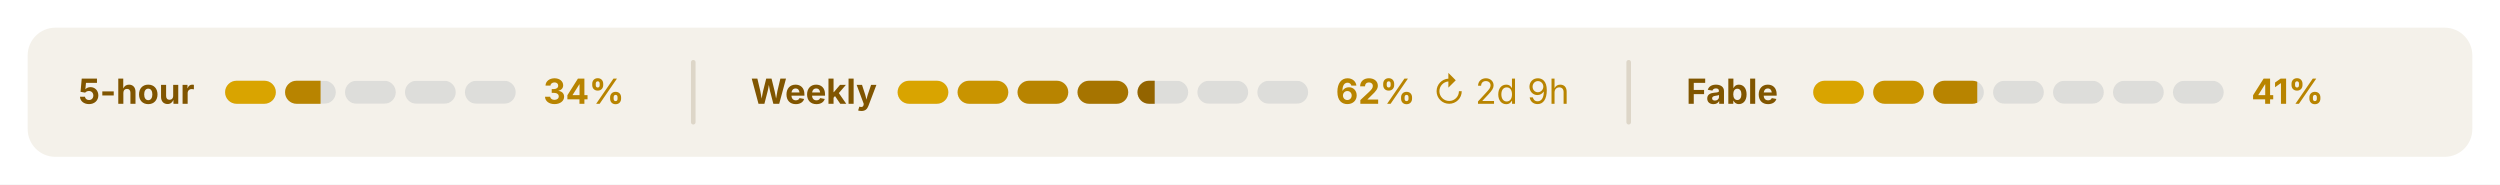
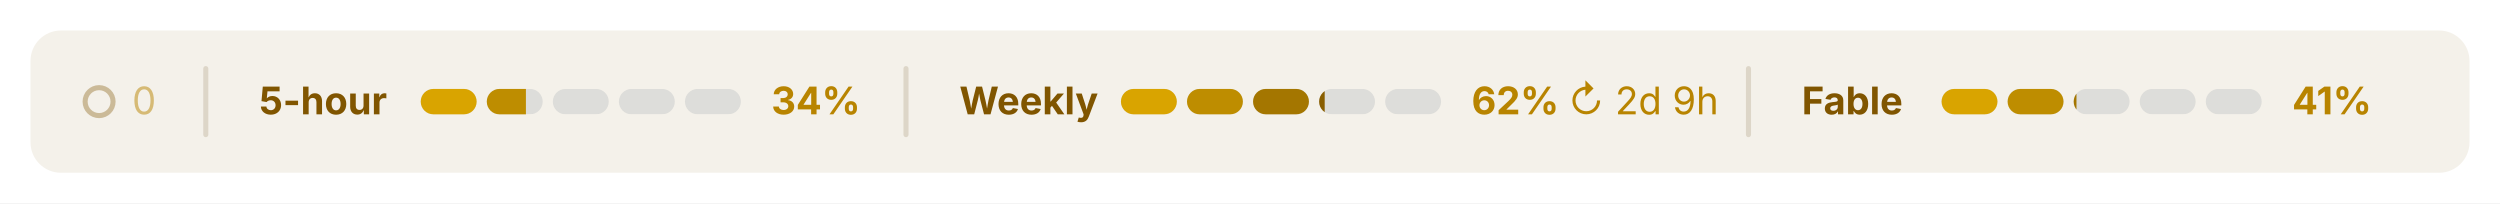
- <svg xmlns="http://www.w3.org/2000/svg" width="1084" height="80" viewBox="0 0 1084 80">
-   <rect width="1084" height="80" fill="#ffffff" />
-   <rect x="12" y="12" width="1060" height="56" rx="12" fill="#f4f1ea" />
+ <svg xmlns="http://www.w3.org/2000/svg" width="984" height="80" viewBox="0 0 984 80">
+   <rect width="984" height="80" fill="#ffffff" />
+   <rect x="12" y="12" width="960" height="56" rx="12" fill="#f4f1ea" />
  <g transform="translate(12 12)">
-     <text x="22" y="33" font-family="-apple-system, BlinkMacSystemFont, 'Segoe UI', sans-serif" font-size="15" font-weight="700" fill="#805500">5-hour</text>
-     <svg x="83.6" y="23" width="130" height="10" viewBox="0 0 130 10">
+     <svg x="20" y="21" width="14" height="14" viewBox="0 0 14 14">
+       <circle cx="7" cy="7" r="5.5" fill="none" stroke="#805500" stroke-opacity="0.35" stroke-width="2" />
+     </svg>
+     <text x="40" y="33" font-family="-apple-system, BlinkMacSystemFont, 'Segoe UI', sans-serif" font-size="15" fill="#b88400" opacity="0.5">0</text>
+     <rect x="68" y="14" width="2" height="28" rx="1" fill="#ddd6c8" />
+     <text x="90" y="33" font-family="-apple-system, BlinkMacSystemFont, 'Segoe UI', sans-serif" font-size="15" font-weight="700" fill="#805500">5-hour</text>
+     <svg x="151.6" y="23" width="130" height="10" viewBox="0 0 130 10">
      <defs>
-         <clipPath id="g83d0">
+         <clipPath id="g2d0">
          <rect x="2" width="22" height="10" rx="5">
            <animate attributeName="width" values="22;26;22;22" keyTimes="0;0.12;0.26;1" dur="1.6s" begin="0.00s" repeatCount="indefinite" />
            <animate attributeName="x" values="2;0;2;2" keyTimes="0;0.12;0.26;1" dur="1.6s" begin="0.00s" repeatCount="indefinite" />
          </rect>
        </clipPath>
-         <clipPath id="g83d1">
+         <clipPath id="g2d1">
          <rect x="28" width="22" height="10" rx="5">
            <animate attributeName="width" values="22;26;22;22" keyTimes="0;0.12;0.26;1" dur="1.6s" begin="0.12s" repeatCount="indefinite" />
            <animate attributeName="x" values="28;26;28;28" keyTimes="0;0.12;0.26;1" dur="1.6s" begin="0.12s" repeatCount="indefinite" />
          </rect>
        </clipPath>
-         <clipPath id="g83d2">
+         <clipPath id="g2d2">
          <rect x="54" width="22" height="10" rx="5">
            <animate attributeName="width" values="22;26;22;22" keyTimes="0;0.12;0.26;1" dur="1.6s" begin="0.24s" repeatCount="indefinite" />
            <animate attributeName="x" values="54;52;54;54" keyTimes="0;0.12;0.26;1" dur="1.6s" begin="0.24s" repeatCount="indefinite" />
          </rect>
        </clipPath>
-         <clipPath id="g83d3">
+         <clipPath id="g2d3">
          <rect x="80" width="22" height="10" rx="5">
            <animate attributeName="width" values="22;26;22;22" keyTimes="0;0.12;0.26;1" dur="1.6s" begin="0.36s" repeatCount="indefinite" />
            <animate attributeName="x" values="80;78;80;80" keyTimes="0;0.12;0.26;1" dur="1.6s" begin="0.36s" repeatCount="indefinite" />
          </rect>
        </clipPath>
-         <clipPath id="g83d4">
+         <clipPath id="g2d4">
          <rect x="106" width="22" height="10" rx="5">
            <animate attributeName="width" values="22;26;22;22" keyTimes="0;0.12;0.26;1" dur="1.6s" begin="0.48s" repeatCount="indefinite" />
            <animate attributeName="x" values="106;104;106;106" keyTimes="0;0.12;0.26;1" dur="1.6s" begin="0.48s" repeatCount="indefinite" />
          </rect>
        </clipPath>
      </defs>
      <rect x="2" width="22" height="10" rx="5" fill="#8b949e" opacity="0.22">
        <animate attributeName="width" values="22;26;22;22" keyTimes="0;0.12;0.26;1" dur="1.6s" begin="0.00s" repeatCount="indefinite" />
        <animate attributeName="x" values="2;0;2;2" keyTimes="0;0.12;0.26;1" dur="1.6s" begin="0.00s" repeatCount="indefinite" />
      </rect>
-       <rect x="2" width="22" height="10" fill="#d9a400" opacity="1" clip-path="url(#g83d0)">
+       <rect x="2" width="22" height="10" fill="#d9a400" opacity="1" clip-path="url(#g2d0)">
        <animate attributeName="width" values="22;26;22;22" keyTimes="0;0.12;0.26;1" dur="1.6s" begin="0.00s" repeatCount="indefinite" />
        <animate attributeName="x" values="2;0;2;2" keyTimes="0;0.12;0.26;1" dur="1.6s" begin="0.00s" repeatCount="indefinite" />
      </rect>
      <rect x="28" width="22" height="10" rx="5" fill="#8b949e" opacity="0.22">
        <animate attributeName="width" values="22;26;22;22" keyTimes="0;0.12;0.26;1" dur="1.6s" begin="0.12s" repeatCount="indefinite" />
        <animate attributeName="x" values="28;26;28;28" keyTimes="0;0.12;0.26;1" dur="1.6s" begin="0.12s" repeatCount="indefinite" />
      </rect>
-       <rect x="28" width="15.4" height="10" fill="#b88400" opacity="1" clip-path="url(#g83d1)" />
+       <rect x="28" width="15.4" height="10" fill="#be8d00" opacity="1" clip-path="url(#g2d1)" />
      <rect x="54" width="22" height="10" rx="5" fill="#8b949e" opacity="0.22">
        <animate attributeName="width" values="22;26;22;22" keyTimes="0;0.12;0.26;1" dur="1.6s" begin="0.24s" repeatCount="indefinite" />
        <animate attributeName="x" values="54;52;54;54" keyTimes="0;0.12;0.26;1" dur="1.6s" begin="0.24s" repeatCount="indefinite" />
      </rect>
      <rect x="80" width="22" height="10" rx="5" fill="#8b949e" opacity="0.22">
        <animate attributeName="width" values="22;26;22;22" keyTimes="0;0.12;0.26;1" dur="1.6s" begin="0.36s" repeatCount="indefinite" />
        <animate attributeName="x" values="80;78;80;80" keyTimes="0;0.12;0.26;1" dur="1.6s" begin="0.36s" repeatCount="indefinite" />
      </rect>
      <rect x="106" width="22" height="10" rx="5" fill="#8b949e" opacity="0.22">
        <animate attributeName="width" values="22;26;22;22" keyTimes="0;0.12;0.26;1" dur="1.6s" begin="0.48s" repeatCount="indefinite" />
        <animate attributeName="x" values="106;104;106;106" keyTimes="0;0.12;0.26;1" dur="1.6s" begin="0.48s" repeatCount="indefinite" />
      </rect>
    </svg>
-     <text x="223.6" y="33" font-family="-apple-system, BlinkMacSystemFont, 'Segoe UI', sans-serif" font-size="15" font-weight="700" fill="#b88400">34%</text>
-     <rect x="287.6" y="14" width="2" height="28" rx="1" fill="#ddd6c8" />
-     <text x="313.6" y="33" font-family="-apple-system, BlinkMacSystemFont, 'Segoe UI', sans-serif" font-size="15" font-weight="700" fill="#805500">Weekly</text>
-     <svg x="375.2" y="23" width="182" height="10" viewBox="0 0 182 10">
+     <text x="291.6" y="33" font-family="-apple-system, BlinkMacSystemFont, 'Segoe UI', sans-serif" font-size="15" font-weight="700" fill="#b88400">34%</text>
+     <rect x="343.6" y="14" width="2" height="28" rx="1" fill="#ddd6c8" />
+     <text x="365.6" y="33" font-family="-apple-system, BlinkMacSystemFont, 'Segoe UI', sans-serif" font-size="15" font-weight="700" fill="#805500">Weekly</text>
+     <svg x="427.2" y="23" width="130" height="10" viewBox="0 0 130 10">
      <defs>
-         <clipPath id="g375d0">
+         <clipPath id="g3d0">
          <rect x="2" width="22" height="10" rx="5">
            <animate attributeName="width" values="22;26;22;22" keyTimes="0;0.12;0.26;1" dur="1.6s" begin="0.00s" repeatCount="indefinite" />
            <animate attributeName="x" values="2;0;2;2" keyTimes="0;0.12;0.26;1" dur="1.6s" begin="0.00s" repeatCount="indefinite" />
          </rect>
        </clipPath>
-         <clipPath id="g375d1">
+         <clipPath id="g3d1">
          <rect x="28" width="22" height="10" rx="5">
            <animate attributeName="width" values="22;26;22;22" keyTimes="0;0.12;0.26;1" dur="1.6s" begin="0.12s" repeatCount="indefinite" />
            <animate attributeName="x" values="28;26;28;28" keyTimes="0;0.12;0.26;1" dur="1.6s" begin="0.12s" repeatCount="indefinite" />
          </rect>
        </clipPath>
-         <clipPath id="g375d2">
+         <clipPath id="g3d2">
          <rect x="54" width="22" height="10" rx="5">
            <animate attributeName="width" values="22;26;22;22" keyTimes="0;0.12;0.26;1" dur="1.6s" begin="0.24s" repeatCount="indefinite" />
            <animate attributeName="x" values="54;52;54;54" keyTimes="0;0.12;0.26;1" dur="1.6s" begin="0.24s" repeatCount="indefinite" />
          </rect>
        </clipPath>
-         <clipPath id="g375d3">
+         <clipPath id="g3d3">
          <rect x="80" width="22" height="10" rx="5">
            <animate attributeName="width" values="22;26;22;22" keyTimes="0;0.12;0.26;1" dur="1.6s" begin="0.36s" repeatCount="indefinite" />
            <animate attributeName="x" values="80;78;80;80" keyTimes="0;0.12;0.26;1" dur="1.6s" begin="0.36s" repeatCount="indefinite" />
          </rect>
        </clipPath>
-         <clipPath id="g375d4">
+         <clipPath id="g3d4">
          <rect x="106" width="22" height="10" rx="5">
            <animate attributeName="width" values="22;26;22;22" keyTimes="0;0.12;0.26;1" dur="1.6s" begin="0.48s" repeatCount="indefinite" />
            <animate attributeName="x" values="106;104;106;106" keyTimes="0;0.12;0.26;1" dur="1.6s" begin="0.48s" repeatCount="indefinite" />
          </rect>
        </clipPath>
-         <clipPath id="g375d5">
-           <rect x="132" width="22" height="10" rx="5">
-             <animate attributeName="width" values="22;26;22;22" keyTimes="0;0.12;0.26;1" dur="1.6s" begin="0.60s" repeatCount="indefinite" />
-             <animate attributeName="x" values="132;130;132;132" keyTimes="0;0.12;0.26;1" dur="1.6s" begin="0.60s" repeatCount="indefinite" />
-           </rect>
-         </clipPath>
-         <clipPath id="g375d6">
-           <rect x="158" width="22" height="10" rx="5">
-             <animate attributeName="width" values="22;26;22;22" keyTimes="0;0.12;0.26;1" dur="1.6s" begin="0.72s" repeatCount="indefinite" />
-             <animate attributeName="x" values="158;156;158;158" keyTimes="0;0.12;0.26;1" dur="1.6s" begin="0.72s" repeatCount="indefinite" />
-           </rect>
-         </clipPath>
      </defs>
      <rect x="2" width="22" height="10" rx="5" fill="#8b949e" opacity="0.22">
        <animate attributeName="width" values="22;26;22;22" keyTimes="0;0.12;0.26;1" dur="1.6s" begin="0.00s" repeatCount="indefinite" />
        <animate attributeName="x" values="2;0;2;2" keyTimes="0;0.12;0.26;1" dur="1.6s" begin="0.00s" repeatCount="indefinite" />
      </rect>
-       <rect x="2" width="22" height="10" fill="#d9a400" opacity="1" clip-path="url(#g375d0)">
+       <rect x="2" width="22" height="10" fill="#d9a400" opacity="1" clip-path="url(#g3d0)">
        <animate attributeName="width" values="22;26;22;22" keyTimes="0;0.12;0.26;1" dur="1.6s" begin="0.00s" repeatCount="indefinite" />
        <animate attributeName="x" values="2;0;2;2" keyTimes="0;0.12;0.26;1" dur="1.6s" begin="0.00s" repeatCount="indefinite" />
      </rect>
      <rect x="28" width="22" height="10" rx="5" fill="#8b949e" opacity="0.22">
        <animate attributeName="width" values="22;26;22;22" keyTimes="0;0.12;0.26;1" dur="1.6s" begin="0.12s" repeatCount="indefinite" />
        <animate attributeName="x" values="28;26;28;28" keyTimes="0;0.12;0.26;1" dur="1.6s" begin="0.12s" repeatCount="indefinite" />
      </rect>
-       <rect x="28" width="22" height="10" fill="#c99400" opacity="1" clip-path="url(#g375d1)">
+       <rect x="28" width="22" height="10" fill="#be8d00" opacity="1" clip-path="url(#g3d1)">
        <animate attributeName="width" values="22;26;22;22" keyTimes="0;0.12;0.26;1" dur="1.6s" begin="0.12s" repeatCount="indefinite" />
        <animate attributeName="x" values="28;26;28;28" keyTimes="0;0.12;0.26;1" dur="1.6s" begin="0.12s" repeatCount="indefinite" />
      </rect>
      <rect x="54" width="22" height="10" rx="5" fill="#8b949e" opacity="0.22">
        <animate attributeName="width" values="22;26;22;22" keyTimes="0;0.12;0.26;1" dur="1.6s" begin="0.24s" repeatCount="indefinite" />
        <animate attributeName="x" values="54;52;54;54" keyTimes="0;0.12;0.26;1" dur="1.6s" begin="0.24s" repeatCount="indefinite" />
      </rect>
-       <rect x="54" width="22" height="10" fill="#b88400" opacity="1" clip-path="url(#g375d2)">
+       <rect x="54" width="22" height="10" fill="#a47600" opacity="1" clip-path="url(#g3d2)">
        <animate attributeName="width" values="22;26;22;22" keyTimes="0;0.12;0.26;1" dur="1.6s" begin="0.24s" repeatCount="indefinite" />
        <animate attributeName="x" values="54;52;54;54" keyTimes="0;0.12;0.26;1" dur="1.6s" begin="0.24s" repeatCount="indefinite" />
      </rect>
      <rect x="80" width="22" height="10" rx="5" fill="#8b949e" opacity="0.22">
        <animate attributeName="width" values="22;26;22;22" keyTimes="0;0.12;0.26;1" dur="1.6s" begin="0.36s" repeatCount="indefinite" />
        <animate attributeName="x" values="80;78;80;80" keyTimes="0;0.12;0.26;1" dur="1.6s" begin="0.36s" repeatCount="indefinite" />
      </rect>
-       <rect x="80" width="22" height="10" fill="#a67400" opacity="1" clip-path="url(#g375d3)">
-         <animate attributeName="width" values="22;26;22;22" keyTimes="0;0.12;0.26;1" dur="1.6s" begin="0.36s" repeatCount="indefinite" />
-         <animate attributeName="x" values="80;78;80;80" keyTimes="0;0.12;0.26;1" dur="1.6s" begin="0.36s" repeatCount="indefinite" />
-       </rect>
+       <rect x="80" width="2.2" height="10" fill="#895e00" opacity="1" clip-path="url(#g3d3)" />
      <rect x="106" width="22" height="10" rx="5" fill="#8b949e" opacity="0.22">
        <animate attributeName="width" values="22;26;22;22" keyTimes="0;0.12;0.26;1" dur="1.6s" begin="0.48s" repeatCount="indefinite" />
        <animate attributeName="x" values="106;104;106;106" keyTimes="0;0.12;0.26;1" dur="1.6s" begin="0.48s" repeatCount="indefinite" />
      </rect>
-       <rect x="106" width="7.48" height="10" fill="#936400" opacity="1" clip-path="url(#g375d4)" />
-       <rect x="132" width="22" height="10" rx="5" fill="#8b949e" opacity="0.22">
-         <animate attributeName="width" values="22;26;22;22" keyTimes="0;0.12;0.26;1" dur="1.6s" begin="0.60s" repeatCount="indefinite" />
-         <animate attributeName="x" values="132;130;132;132" keyTimes="0;0.12;0.26;1" dur="1.6s" begin="0.60s" repeatCount="indefinite" />
-       </rect>
-       <rect x="158" width="22" height="10" rx="5" fill="#8b949e" opacity="0.22">
-         <animate attributeName="width" values="22;26;22;22" keyTimes="0;0.12;0.26;1" dur="1.6s" begin="0.72s" repeatCount="indefinite" />
-         <animate attributeName="x" values="158;156;158;158" keyTimes="0;0.12;0.26;1" dur="1.6s" begin="0.72s" repeatCount="indefinite" />
-       </rect>
    </svg>
    <text x="567.2" y="33" font-family="-apple-system, BlinkMacSystemFont, 'Segoe UI', sans-serif" font-size="15" font-weight="700" fill="#b88400">62%</text>
-     <text x="609.2" y="33" font-family="-apple-system, BlinkMacSystemFont, 'Segoe UI', sans-serif" font-size="15" fill="#b88400">↻ 2d 9h</text>
-     <rect x="693.2" y="14" width="2" height="28" rx="1" fill="#ddd6c8" />
-     <text x="719.2" y="33" font-family="-apple-system, BlinkMacSystemFont, 'Segoe UI', sans-serif" font-size="15" font-weight="700" fill="#805500">Fable</text>
-     <svg x="772.2" y="23" width="182" height="10" viewBox="0 0 182 10">
+     <text x="605.2" y="33" font-family="-apple-system, BlinkMacSystemFont, 'Segoe UI', sans-serif" font-size="15" fill="#b88400">↻ 2d 9h</text>
+     <rect x="675.2" y="14" width="2" height="28" rx="1" fill="#ddd6c8" />
+     <text x="697.2" y="33" font-family="-apple-system, BlinkMacSystemFont, 'Segoe UI', sans-serif" font-size="15" font-weight="700" fill="#805500">Fable</text>
+     <svg x="750.2" y="23" width="130" height="10" viewBox="0 0 130 10">
      <defs>
-         <clipPath id="g772d0">
+         <clipPath id="g4d0">
          <rect x="2" width="22" height="10" rx="5">
            <animate attributeName="width" values="22;26;22;22" keyTimes="0;0.12;0.26;1" dur="1.6s" begin="0.00s" repeatCount="indefinite" />
            <animate attributeName="x" values="2;0;2;2" keyTimes="0;0.12;0.26;1" dur="1.6s" begin="0.00s" repeatCount="indefinite" />
          </rect>
        </clipPath>
-         <clipPath id="g772d1">
+         <clipPath id="g4d1">
          <rect x="28" width="22" height="10" rx="5">
            <animate attributeName="width" values="22;26;22;22" keyTimes="0;0.12;0.26;1" dur="1.6s" begin="0.12s" repeatCount="indefinite" />
            <animate attributeName="x" values="28;26;28;28" keyTimes="0;0.12;0.26;1" dur="1.6s" begin="0.12s" repeatCount="indefinite" />
          </rect>
        </clipPath>
-         <clipPath id="g772d2">
+         <clipPath id="g4d2">
          <rect x="54" width="22" height="10" rx="5">
            <animate attributeName="width" values="22;26;22;22" keyTimes="0;0.12;0.26;1" dur="1.6s" begin="0.24s" repeatCount="indefinite" />
            <animate attributeName="x" values="54;52;54;54" keyTimes="0;0.12;0.26;1" dur="1.6s" begin="0.24s" repeatCount="indefinite" />
          </rect>
        </clipPath>
-         <clipPath id="g772d3">
+         <clipPath id="g4d3">
          <rect x="80" width="22" height="10" rx="5">
            <animate attributeName="width" values="22;26;22;22" keyTimes="0;0.12;0.26;1" dur="1.6s" begin="0.36s" repeatCount="indefinite" />
            <animate attributeName="x" values="80;78;80;80" keyTimes="0;0.12;0.26;1" dur="1.6s" begin="0.36s" repeatCount="indefinite" />
          </rect>
        </clipPath>
-         <clipPath id="g772d4">
+         <clipPath id="g4d4">
          <rect x="106" width="22" height="10" rx="5">
            <animate attributeName="width" values="22;26;22;22" keyTimes="0;0.12;0.26;1" dur="1.6s" begin="0.48s" repeatCount="indefinite" />
            <animate attributeName="x" values="106;104;106;106" keyTimes="0;0.12;0.26;1" dur="1.6s" begin="0.48s" repeatCount="indefinite" />
          </rect>
        </clipPath>
-         <clipPath id="g772d5">
-           <rect x="132" width="22" height="10" rx="5">
-             <animate attributeName="width" values="22;26;22;22" keyTimes="0;0.12;0.26;1" dur="1.6s" begin="0.60s" repeatCount="indefinite" />
-             <animate attributeName="x" values="132;130;132;132" keyTimes="0;0.12;0.26;1" dur="1.6s" begin="0.60s" repeatCount="indefinite" />
-           </rect>
-         </clipPath>
-         <clipPath id="g772d6">
-           <rect x="158" width="22" height="10" rx="5">
-             <animate attributeName="width" values="22;26;22;22" keyTimes="0;0.12;0.26;1" dur="1.6s" begin="0.72s" repeatCount="indefinite" />
-             <animate attributeName="x" values="158;156;158;158" keyTimes="0;0.12;0.26;1" dur="1.6s" begin="0.72s" repeatCount="indefinite" />
-           </rect>
-         </clipPath>
      </defs>
      <rect x="2" width="22" height="10" rx="5" fill="#8b949e" opacity="0.22">
        <animate attributeName="width" values="22;26;22;22" keyTimes="0;0.12;0.26;1" dur="1.6s" begin="0.00s" repeatCount="indefinite" />
        <animate attributeName="x" values="2;0;2;2" keyTimes="0;0.12;0.26;1" dur="1.6s" begin="0.00s" repeatCount="indefinite" />
      </rect>
-       <rect x="2" width="22" height="10" fill="#d9a400" opacity="1" clip-path="url(#g772d0)">
+       <rect x="2" width="22" height="10" fill="#d9a400" opacity="1" clip-path="url(#g4d0)">
        <animate attributeName="width" values="22;26;22;22" keyTimes="0;0.12;0.26;1" dur="1.6s" begin="0.00s" repeatCount="indefinite" />
        <animate attributeName="x" values="2;0;2;2" keyTimes="0;0.12;0.26;1" dur="1.6s" begin="0.00s" repeatCount="indefinite" />
      </rect>
      <rect x="28" width="22" height="10" rx="5" fill="#8b949e" opacity="0.22">
        <animate attributeName="width" values="22;26;22;22" keyTimes="0;0.12;0.26;1" dur="1.6s" begin="0.12s" repeatCount="indefinite" />
        <animate attributeName="x" values="28;26;28;28" keyTimes="0;0.12;0.26;1" dur="1.6s" begin="0.12s" repeatCount="indefinite" />
      </rect>
-       <rect x="28" width="22" height="10" fill="#c99400" opacity="1" clip-path="url(#g772d1)">
+       <rect x="28" width="22" height="10" fill="#be8d00" opacity="1" clip-path="url(#g4d1)">
        <animate attributeName="width" values="22;26;22;22" keyTimes="0;0.12;0.26;1" dur="1.6s" begin="0.12s" repeatCount="indefinite" />
        <animate attributeName="x" values="28;26;28;28" keyTimes="0;0.12;0.26;1" dur="1.6s" begin="0.12s" repeatCount="indefinite" />
      </rect>
      <rect x="54" width="22" height="10" rx="5" fill="#8b949e" opacity="0.22">
        <animate attributeName="width" values="22;26;22;22" keyTimes="0;0.12;0.26;1" dur="1.6s" begin="0.24s" repeatCount="indefinite" />
        <animate attributeName="x" values="54;52;54;54" keyTimes="0;0.12;0.26;1" dur="1.6s" begin="0.24s" repeatCount="indefinite" />
      </rect>
-       <rect x="54" width="19.14" height="10" fill="#b88400" opacity="1" clip-path="url(#g772d2)" />
+       <rect x="54" width="1.1" height="10" fill="#a47600" opacity="1" clip-path="url(#g4d2)" />
      <rect x="80" width="22" height="10" rx="5" fill="#8b949e" opacity="0.22">
        <animate attributeName="width" values="22;26;22;22" keyTimes="0;0.12;0.26;1" dur="1.6s" begin="0.36s" repeatCount="indefinite" />
        <animate attributeName="x" values="80;78;80;80" keyTimes="0;0.12;0.26;1" dur="1.6s" begin="0.36s" repeatCount="indefinite" />
      </rect>
      <rect x="106" width="22" height="10" rx="5" fill="#8b949e" opacity="0.22">
        <animate attributeName="width" values="22;26;22;22" keyTimes="0;0.12;0.26;1" dur="1.6s" begin="0.48s" repeatCount="indefinite" />
        <animate attributeName="x" values="106;104;106;106" keyTimes="0;0.12;0.26;1" dur="1.6s" begin="0.48s" repeatCount="indefinite" />
      </rect>
-       <rect x="132" width="22" height="10" rx="5" fill="#8b949e" opacity="0.22">
-         <animate attributeName="width" values="22;26;22;22" keyTimes="0;0.12;0.26;1" dur="1.6s" begin="0.60s" repeatCount="indefinite" />
-         <animate attributeName="x" values="132;130;132;132" keyTimes="0;0.12;0.26;1" dur="1.6s" begin="0.60s" repeatCount="indefinite" />
-       </rect>
-       <rect x="158" width="22" height="10" rx="5" fill="#8b949e" opacity="0.22">
-         <animate attributeName="width" values="22;26;22;22" keyTimes="0;0.12;0.26;1" dur="1.6s" begin="0.72s" repeatCount="indefinite" />
-         <animate attributeName="x" values="158;156;158;158" keyTimes="0;0.12;0.26;1" dur="1.6s" begin="0.72s" repeatCount="indefinite" />
-       </rect>
-     </svg>
-     <text x="964.2" y="33" font-family="-apple-system, BlinkMacSystemFont, 'Segoe UI', sans-serif" font-size="15" font-weight="700" fill="#b88400">41%</text>
+     </svg>
+     <text x="890.2" y="33" font-family="-apple-system, BlinkMacSystemFont, 'Segoe UI', sans-serif" font-size="15" font-weight="700" fill="#b88400">41%</text>
  </g>
</svg>
